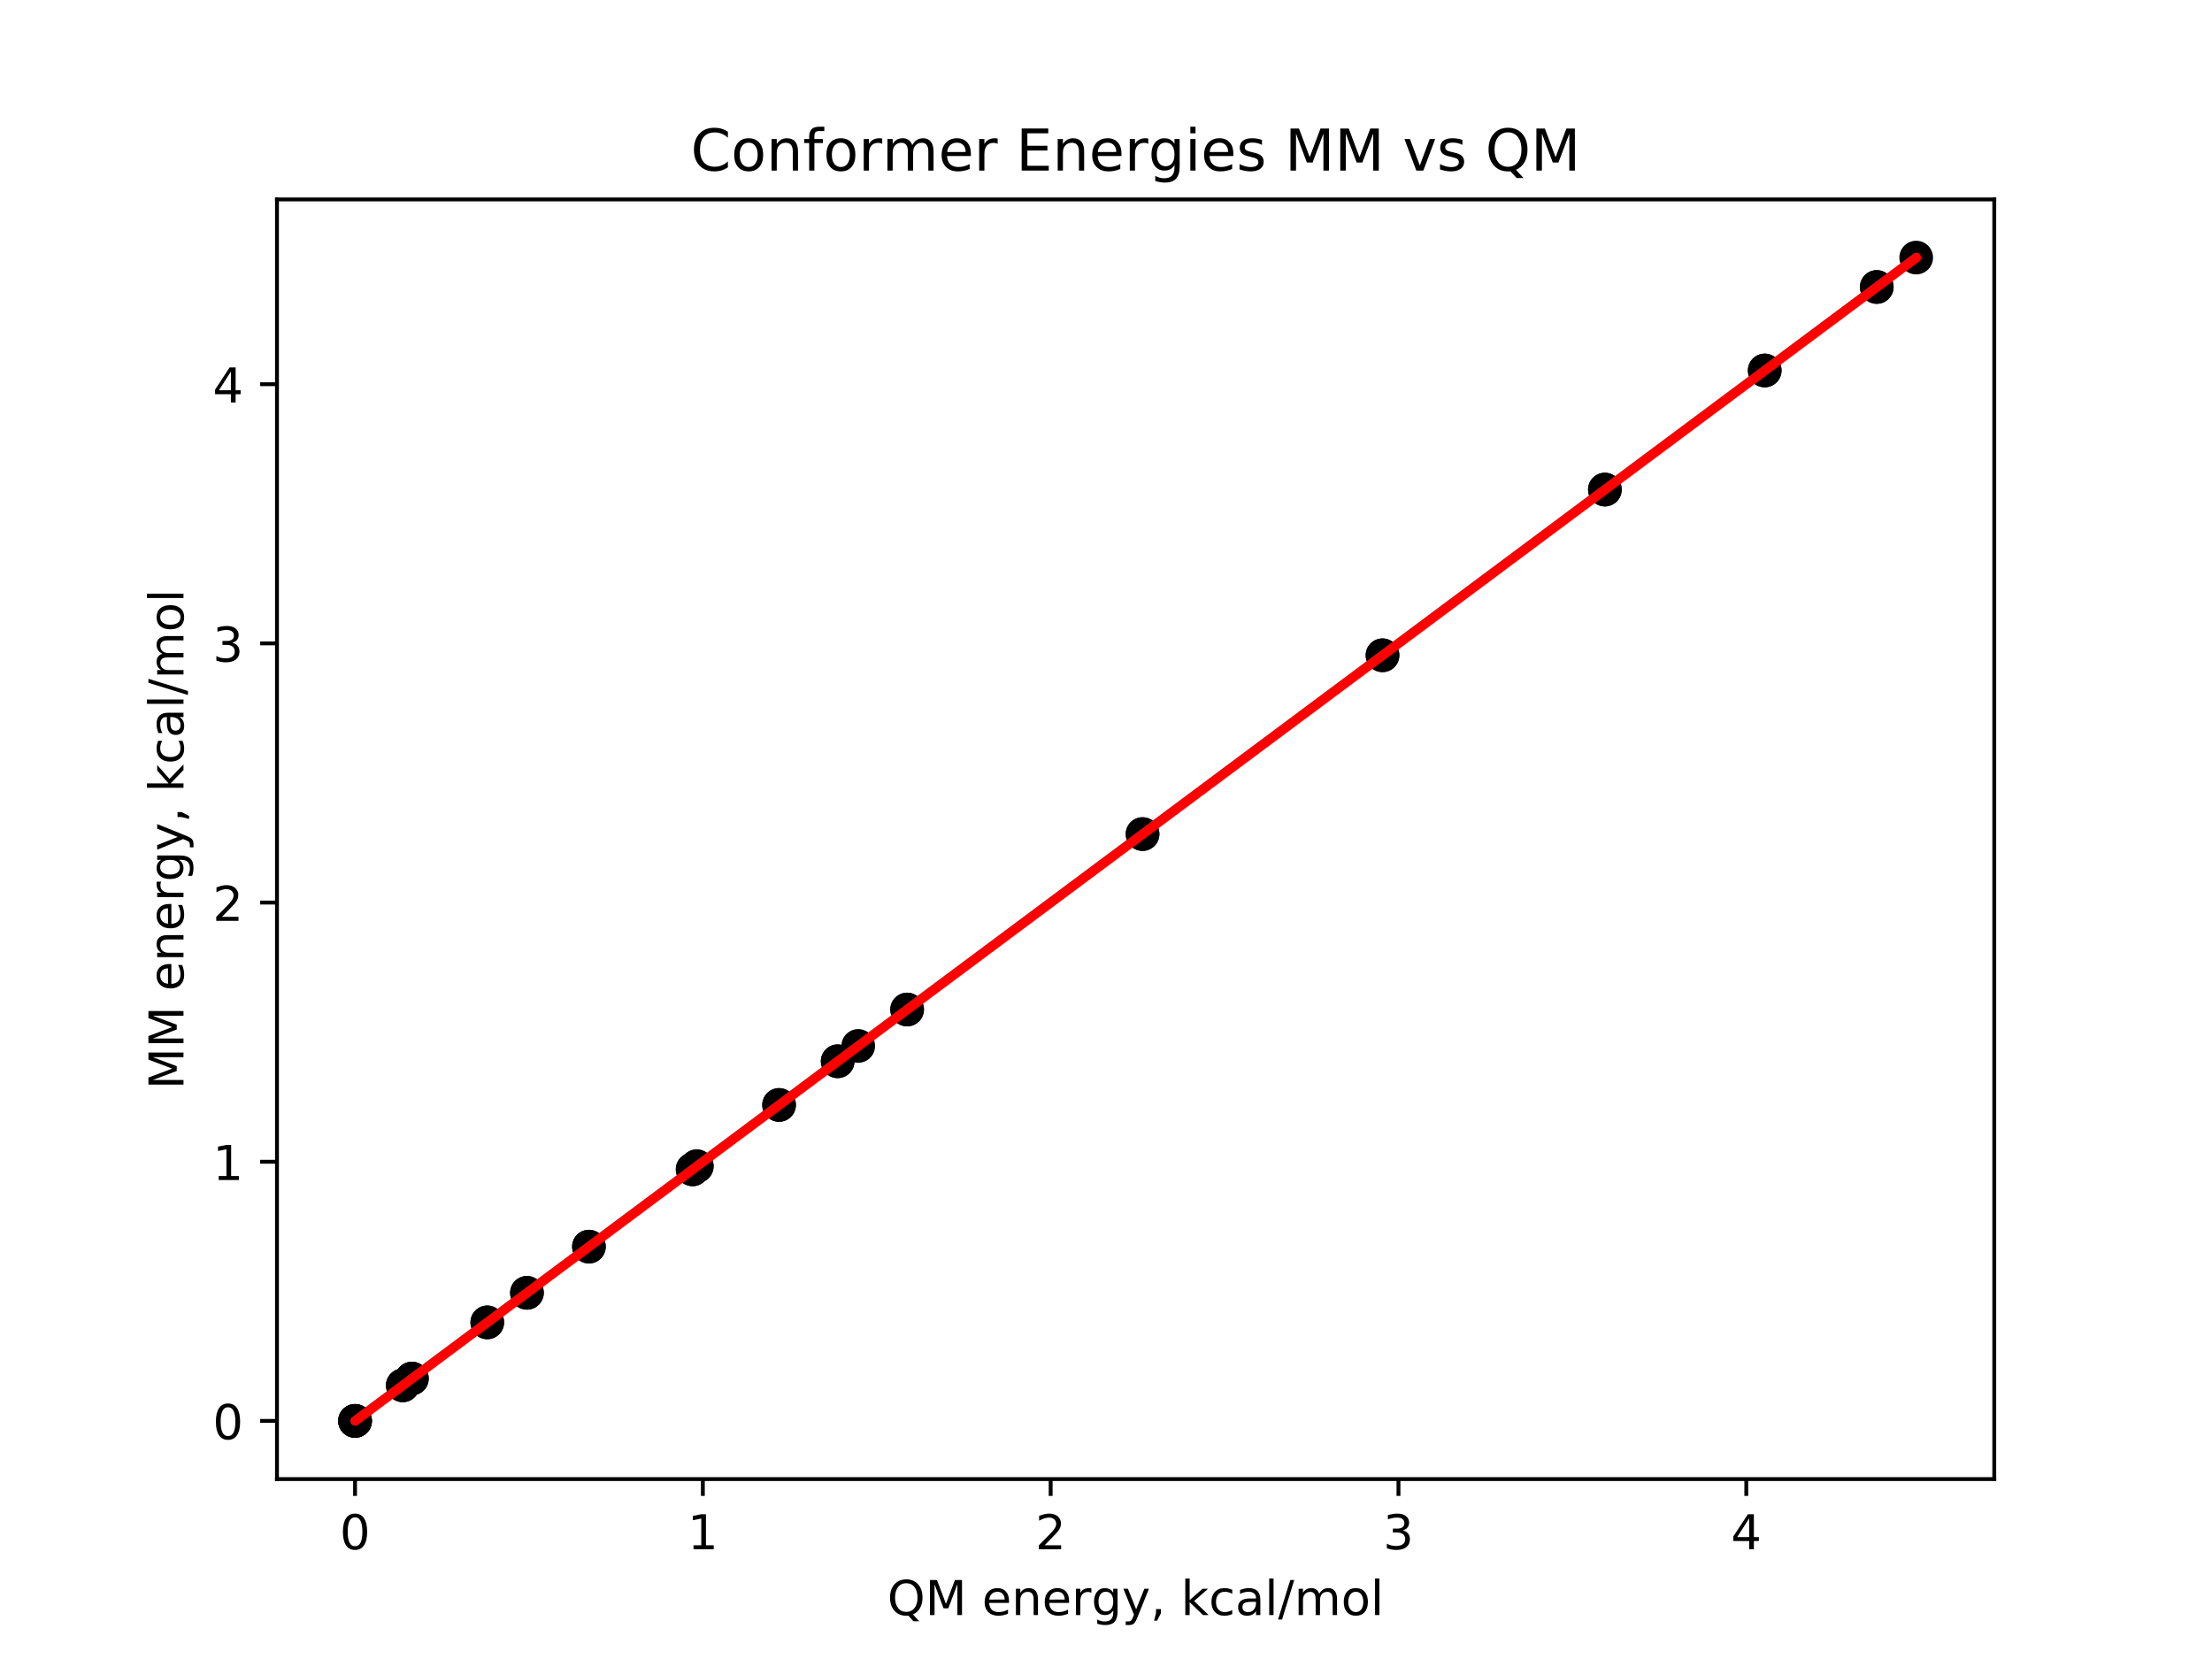
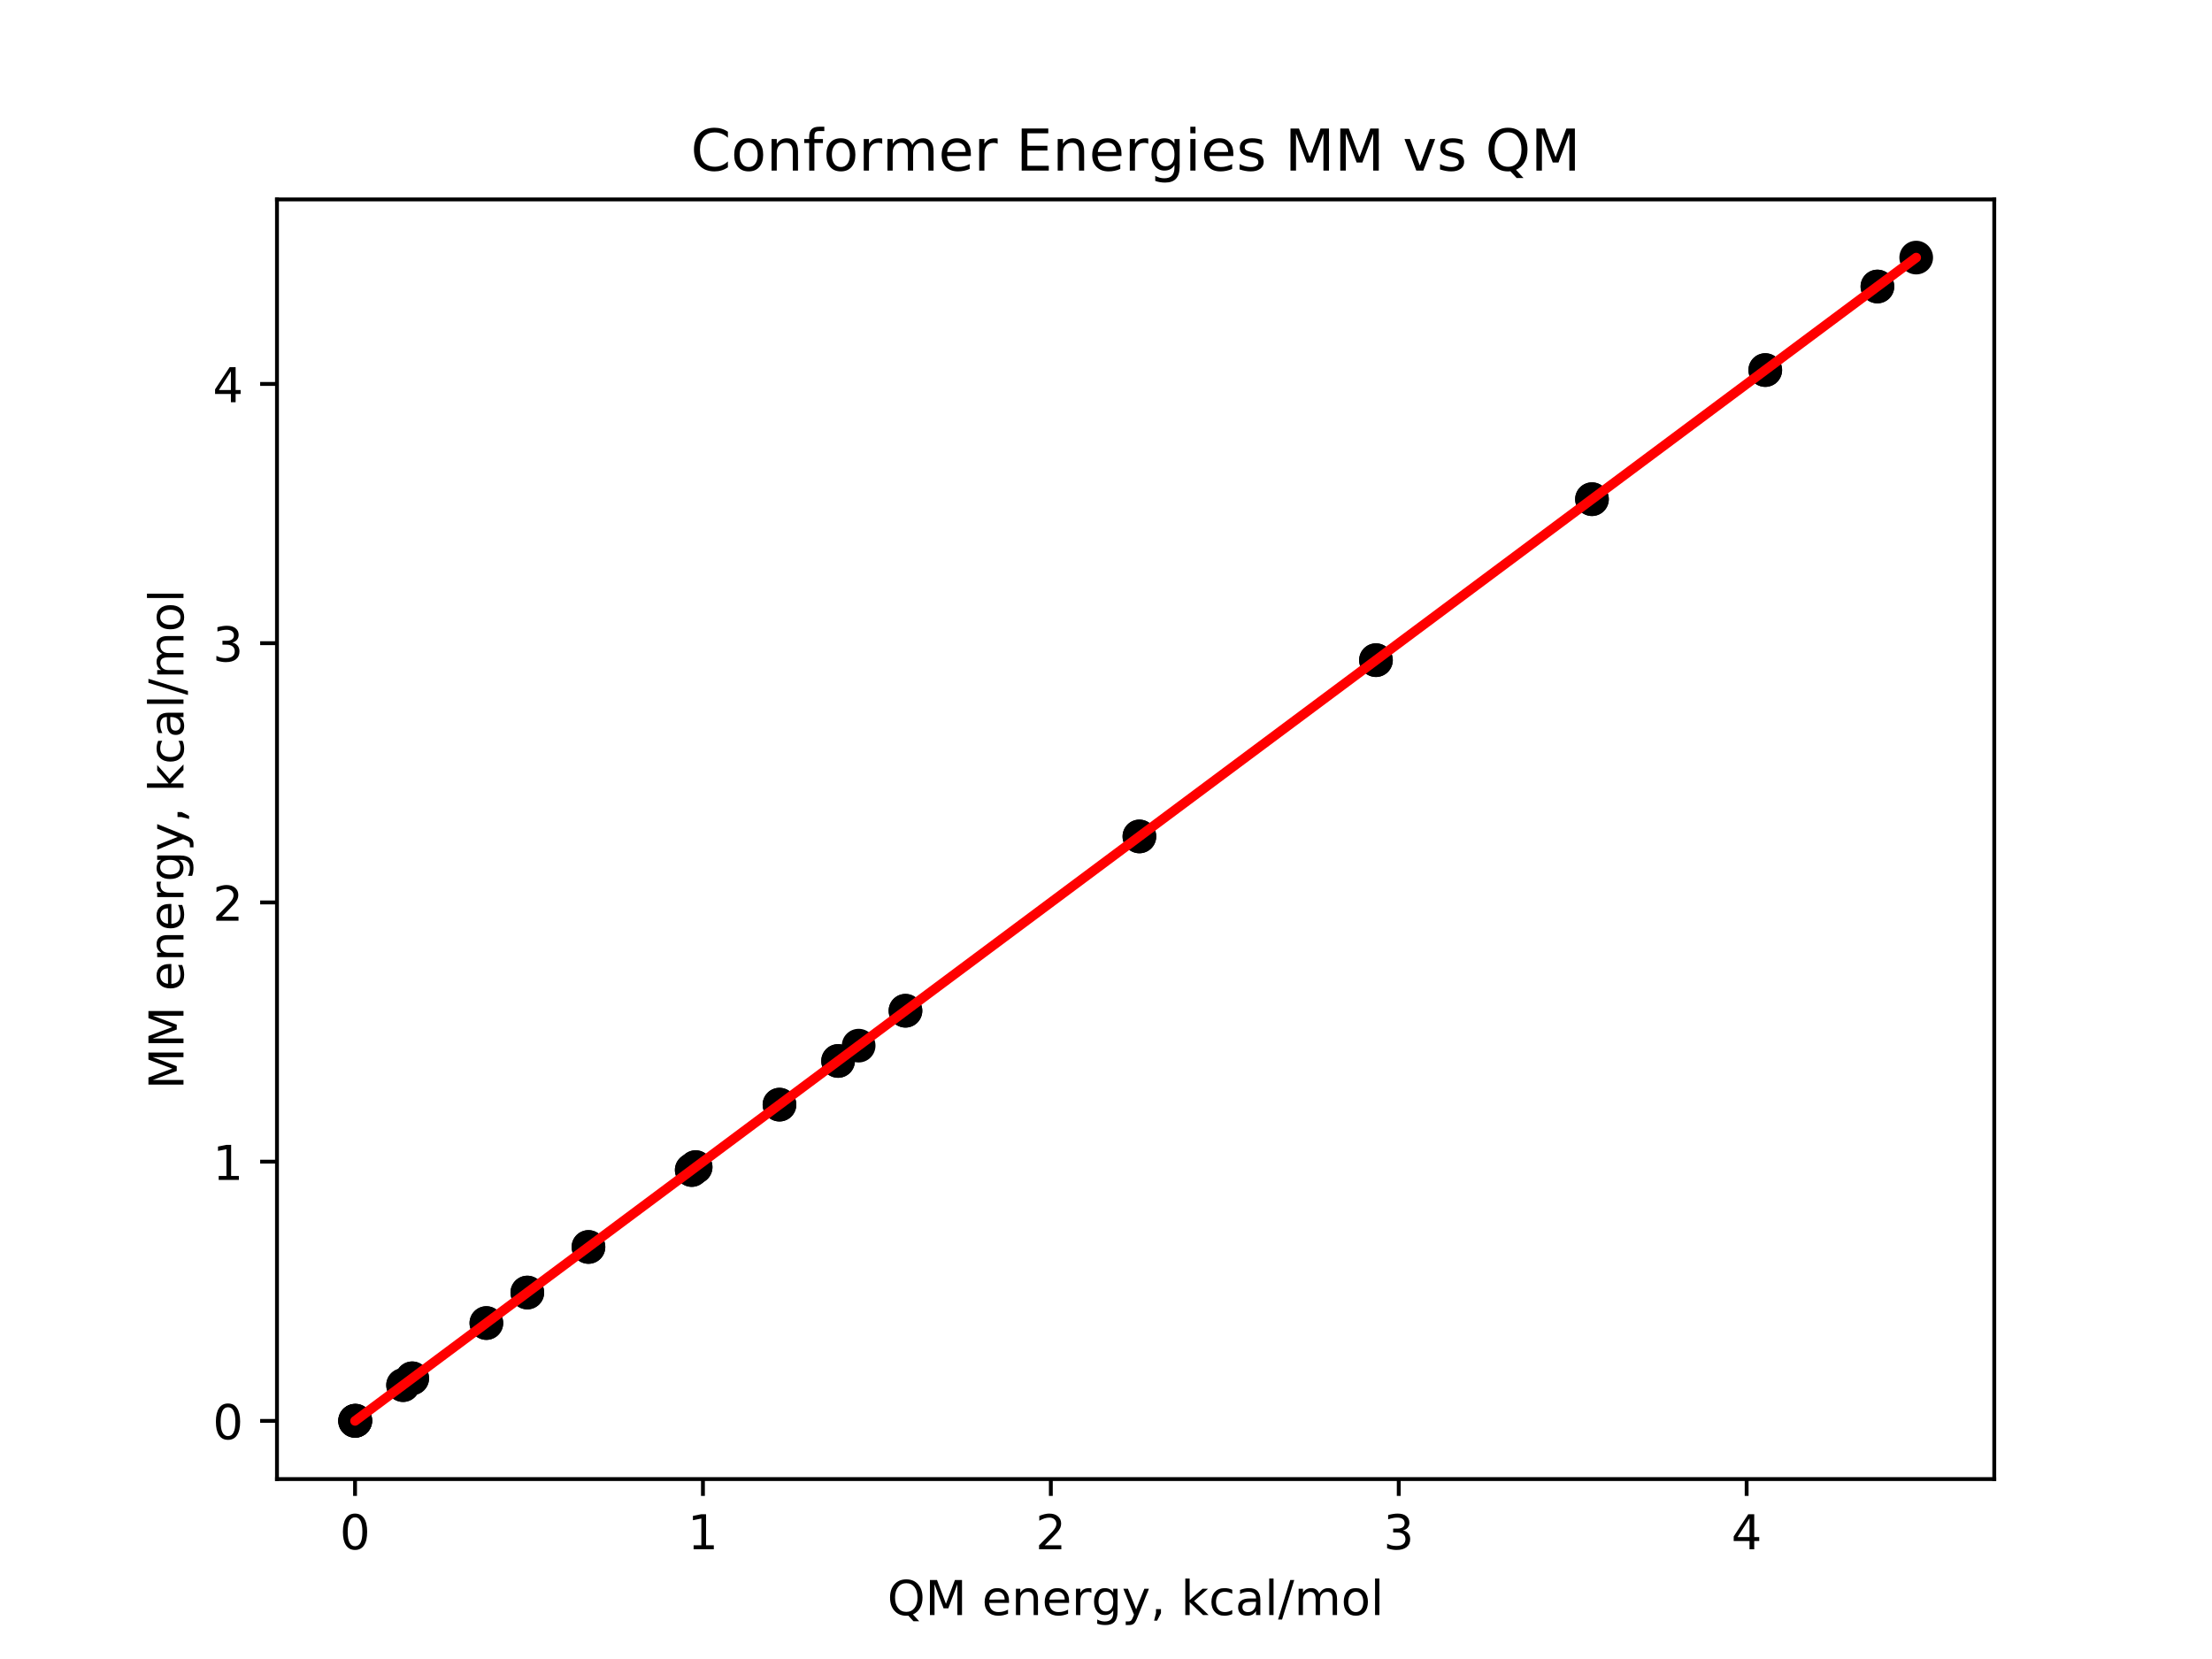
<svg xmlns="http://www.w3.org/2000/svg" xmlns:xlink="http://www.w3.org/1999/xlink" height="345pt" version="1.1" viewBox="0 0 460 345" width="460pt">
  <defs>
    <style type="text/css">
*{stroke-linecap:butt;stroke-linejoin:round;}
  </style>
  </defs>
  <g id="figure_1">
    <g id="patch_1">
      <path d="M 0 345.6  L 460.8 345.6  L 460.8 0  L 0 0  z " style="fill:#ffffff;" />
    </g>
    <g id="axes_1">
      <g id="patch_2">
        <path d="M 57.6 307.584  L 414.72 307.584  L 414.72 41.472  L 57.6 41.472  z " style="fill:#ffffff;" />
      </g>
      <g id="matplotlib.axis_1">
        <g id="xtick_1">
          <g id="line2d_1">
            <defs>
-               <path d="M 0 0  L 0 3.5  " id="mccbe9077fe" style="stroke:#000000;stroke-width:0.8;" />
-             </defs>
-             <g>
-               <use style="stroke:#000000;stroke-width:0.8;" x="73.833" xlink:href="#mccbe9077fe" y="307.584" />
+               <path d="M 0 0  L 0 3.5  " id="md7b5257342" style="stroke:#000000;stroke-width:0.8;" />
+             </defs>
+             <g>
+               <use style="stroke:#000000;stroke-width:0.8;" x="73.833" xlink:href="#md7b5257342" y="307.584" />
            </g>
          </g>
          <g id="text_1">
            <defs>
              <path d="M 31.781 66.406  Q 24.172 66.406 20.328 58.906  Q 16.5 51.422 16.5 36.375  Q 16.5 21.391 20.328 13.891  Q 24.172 6.391 31.781 6.391  Q 39.453 6.391 43.281 13.891  Q 47.125 21.391 47.125 36.375  Q 47.125 51.422 43.281 58.906  Q 39.453 66.406 31.781 66.406  z M 31.781 74.219  Q 44.047 74.219 50.516 64.516  Q 56.984 54.828 56.984 36.375  Q 56.984 17.969 50.516 8.266  Q 44.047 -1.422 31.781 -1.422  Q 19.531 -1.422 13.062 8.266  Q 6.594 17.969 6.594 36.375  Q 6.594 54.828 13.062 64.516  Q 19.531 74.219 31.781 74.219  z " id="DejaVuSans-30" />
            </defs>
            <g transform="translate(70.65148 322.1824)scale(0.1 -0.1)">
              <use xlink:href="#DejaVuSans-30" />
            </g>
          </g>
        </g>
        <g id="xtick_2">
          <g id="line2d_2">
            <g>
-               <use style="stroke:#000000;stroke-width:0.8;" x="146.162" xlink:href="#mccbe9077fe" y="307.584" />
+               <use style="stroke:#000000;stroke-width:0.8;" x="146.181" xlink:href="#md7b5257342" y="307.584" />
            </g>
          </g>
          <g id="text_2">
            <defs>
              <path d="M 12.406 8.297  L 28.516 8.297  L 28.516 63.922  L 10.984 60.406  L 10.984 69.391  L 28.422 72.906  L 38.281 72.906  L 38.281 8.297  L 54.391 8.297  L 54.391 0  L 12.406 0  z " id="DejaVuSans-31" />
            </defs>
-             <g transform="translate(142.981 322.1824)scale(0.1 -0.1)">
+             <g transform="translate(142.9998 322.1824)scale(0.1 -0.1)">
              <use xlink:href="#DejaVuSans-31" />
            </g>
          </g>
        </g>
        <g id="xtick_3">
          <g id="line2d_3">
            <g>
-               <use style="stroke:#000000;stroke-width:0.8;" x="218.492" xlink:href="#mccbe9077fe" y="307.584" />
+               <use style="stroke:#000000;stroke-width:0.8;" x="218.529" xlink:href="#md7b5257342" y="307.584" />
            </g>
          </g>
          <g id="text_3">
            <defs>
              <path d="M 19.188 8.297  L 53.609 8.297  L 53.609 0  L 7.328 0  L 7.328 8.297  Q 12.938 14.109 22.625 23.891  Q 32.328 33.688 34.812 36.531  Q 39.547 41.844 41.422 45.531  Q 43.312 49.219 43.312 52.781  Q 43.312 58.594 39.234 62.25  Q 35.156 65.922 28.609 65.922  Q 23.969 65.922 18.812 64.312  Q 13.672 62.703 7.812 59.422  L 7.812 69.391  Q 13.766 71.781 18.938 73  Q 24.125 74.219 28.422 74.219  Q 39.75 74.219 46.484 68.547  Q 53.219 62.891 53.219 53.422  Q 53.219 48.922 51.531 44.891  Q 49.859 40.875 45.406 35.406  Q 44.188 33.984 37.641 27.219  Q 31.109 20.453 19.188 8.297  z " id="DejaVuSans-32" />
            </defs>
-             <g transform="translate(215.3105 322.1824)scale(0.1 -0.1)">
+             <g transform="translate(215.3481 322.1824)scale(0.1 -0.1)">
              <use xlink:href="#DejaVuSans-32" />
            </g>
          </g>
        </g>
        <g id="xtick_4">
          <g id="line2d_4">
            <g>
-               <use style="stroke:#000000;stroke-width:0.8;" x="290.821" xlink:href="#mccbe9077fe" y="307.584" />
+               <use style="stroke:#000000;stroke-width:0.8;" x="290.878" xlink:href="#md7b5257342" y="307.584" />
            </g>
          </g>
          <g id="text_4">
            <defs>
              <path d="M 40.578 39.312  Q 47.656 37.797 51.625 33  Q 55.609 28.219 55.609 21.188  Q 55.609 10.406 48.188 4.484  Q 40.766 -1.422 27.094 -1.422  Q 22.516 -1.422 17.656 -0.516  Q 12.797 0.391 7.625 2.203  L 7.625 11.719  Q 11.719 9.328 16.594 8.109  Q 21.484 6.891 26.812 6.891  Q 36.078 6.891 40.938 10.547  Q 45.797 14.203 45.797 21.188  Q 45.797 27.641 41.281 31.266  Q 36.766 34.906 28.719 34.906  L 20.219 34.906  L 20.219 43.016  L 29.109 43.016  Q 36.375 43.016 40.234 45.922  Q 44.094 48.828 44.094 54.297  Q 44.094 59.906 40.109 62.906  Q 36.141 65.922 28.719 65.922  Q 24.656 65.922 20.016 65.031  Q 15.375 64.156 9.812 62.312  L 9.812 71.094  Q 15.438 72.656 20.344 73.438  Q 25.25 74.219 29.594 74.219  Q 40.828 74.219 47.359 69.109  Q 53.906 64.016 53.906 55.328  Q 53.906 49.266 50.438 45.094  Q 46.969 40.922 40.578 39.312  z " id="DejaVuSans-33" />
            </defs>
-             <g transform="translate(287.64 322.1824)scale(0.1 -0.1)">
+             <g transform="translate(287.6964 322.1824)scale(0.1 -0.1)">
              <use xlink:href="#DejaVuSans-33" />
            </g>
          </g>
        </g>
        <g id="xtick_5">
          <g id="line2d_5">
            <g>
-               <use style="stroke:#000000;stroke-width:0.8;" x="363.151" xlink:href="#mccbe9077fe" y="307.584" />
+               <use style="stroke:#000000;stroke-width:0.8;" x="363.226" xlink:href="#md7b5257342" y="307.584" />
            </g>
          </g>
          <g id="text_5">
            <defs>
              <path d="M 37.797 64.312  L 12.891 25.391  L 37.797 25.391  z M 35.203 72.906  L 47.609 72.906  L 47.609 25.391  L 58.016 25.391  L 58.016 17.188  L 47.609 17.188  L 47.609 0  L 37.797 0  L 37.797 17.188  L 4.891 17.188  L 4.891 26.703  z " id="DejaVuSans-34" />
            </defs>
-             <g transform="translate(359.9695 322.1824)scale(0.1 -0.1)">
+             <g transform="translate(360.0446 322.1824)scale(0.1 -0.1)">
              <use xlink:href="#DejaVuSans-34" />
            </g>
          </g>
        </g>
        <g id="text_6">
          <defs>
            <path d="M 39.406 66.219  Q 28.656 66.219 22.328 58.203  Q 16.016 50.203 16.016 36.375  Q 16.016 22.609 22.328 14.594  Q 28.656 6.594 39.406 6.594  Q 50.141 6.594 56.422 14.594  Q 62.703 22.609 62.703 36.375  Q 62.703 50.203 56.422 58.203  Q 50.141 66.219 39.406 66.219  z M 53.219 1.312  L 66.219 -12.891  L 54.297 -12.891  L 43.5 -1.219  Q 41.891 -1.312 41.031 -1.359  Q 40.188 -1.422 39.406 -1.422  Q 24.031 -1.422 14.812 8.859  Q 5.609 19.141 5.609 36.375  Q 5.609 53.656 14.812 63.938  Q 24.031 74.219 39.406 74.219  Q 54.734 74.219 63.906 63.938  Q 73.094 53.656 73.094 36.375  Q 73.094 23.688 67.984 14.641  Q 62.891 5.609 53.219 1.312  z " id="DejaVuSans-51" />
            <path d="M 9.812 72.906  L 24.516 72.906  L 43.109 23.297  L 61.812 72.906  L 76.516 72.906  L 76.516 0  L 66.891 0  L 66.891 64.016  L 48.094 14.016  L 38.188 14.016  L 19.391 64.016  L 19.391 0  L 9.812 0  z " id="DejaVuSans-4d" />
            <path id="DejaVuSans-20" />
            <path d="M 56.203 29.594  L 56.203 25.203  L 14.891 25.203  Q 15.484 15.922 20.484 11.062  Q 25.484 6.203 34.422 6.203  Q 39.594 6.203 44.453 7.469  Q 49.312 8.734 54.109 11.281  L 54.109 2.781  Q 49.266 0.734 44.188 -0.344  Q 39.109 -1.422 33.891 -1.422  Q 20.797 -1.422 13.156 6.188  Q 5.516 13.812 5.516 26.812  Q 5.516 40.234 12.766 48.109  Q 20.016 56 32.328 56  Q 43.359 56 49.781 48.891  Q 56.203 41.797 56.203 29.594  z M 47.219 32.234  Q 47.125 39.594 43.094 43.984  Q 39.062 48.391 32.422 48.391  Q 24.906 48.391 20.391 44.141  Q 15.875 39.891 15.188 32.172  z " id="DejaVuSans-65" />
            <path d="M 54.891 33.016  L 54.891 0  L 45.906 0  L 45.906 32.719  Q 45.906 40.484 42.875 44.328  Q 39.844 48.188 33.797 48.188  Q 26.516 48.188 22.312 43.547  Q 18.109 38.922 18.109 30.906  L 18.109 0  L 9.078 0  L 9.078 54.688  L 18.109 54.688  L 18.109 46.188  Q 21.344 51.125 25.703 53.562  Q 30.078 56 35.797 56  Q 45.219 56 50.047 50.172  Q 54.891 44.344 54.891 33.016  z " id="DejaVuSans-6e" />
            <path d="M 41.109 46.297  Q 39.594 47.172 37.812 47.578  Q 36.031 48 33.891 48  Q 26.266 48 22.188 43.047  Q 18.109 38.094 18.109 28.812  L 18.109 0  L 9.078 0  L 9.078 54.688  L 18.109 54.688  L 18.109 46.188  Q 20.953 51.172 25.484 53.578  Q 30.031 56 36.531 56  Q 37.453 56 38.578 55.875  Q 39.703 55.766 41.062 55.516  z " id="DejaVuSans-72" />
            <path d="M 45.406 27.984  Q 45.406 37.75 41.375 43.109  Q 37.359 48.484 30.078 48.484  Q 22.859 48.484 18.828 43.109  Q 14.797 37.75 14.797 27.984  Q 14.797 18.266 18.828 12.891  Q 22.859 7.516 30.078 7.516  Q 37.359 7.516 41.375 12.891  Q 45.406 18.266 45.406 27.984  z M 54.391 6.781  Q 54.391 -7.172 48.188 -13.984  Q 42 -20.797 29.203 -20.797  Q 24.469 -20.797 20.266 -20.094  Q 16.062 -19.391 12.109 -17.922  L 12.109 -9.188  Q 16.062 -11.328 19.922 -12.344  Q 23.781 -13.375 27.781 -13.375  Q 36.625 -13.375 41.016 -8.766  Q 45.406 -4.156 45.406 5.172  L 45.406 9.625  Q 42.625 4.781 38.281 2.391  Q 33.938 0 27.875 0  Q 17.828 0 11.672 7.656  Q 5.516 15.328 5.516 27.984  Q 5.516 40.672 11.672 48.328  Q 17.828 56 27.875 56  Q 33.938 56 38.281 53.609  Q 42.625 51.219 45.406 46.391  L 45.406 54.688  L 54.391 54.688  z " id="DejaVuSans-67" />
            <path d="M 32.172 -5.078  Q 28.375 -14.844 24.75 -17.812  Q 21.141 -20.797 15.094 -20.797  L 7.906 -20.797  L 7.906 -13.281  L 13.188 -13.281  Q 16.891 -13.281 18.938 -11.516  Q 21 -9.766 23.484 -3.219  L 25.094 0.875  L 2.984 54.688  L 12.5 54.688  L 29.594 11.922  L 46.688 54.688  L 56.203 54.688  z " id="DejaVuSans-79" />
            <path d="M 11.719 12.406  L 22.016 12.406  L 22.016 4  L 14.016 -11.625  L 7.719 -11.625  L 11.719 4  z " id="DejaVuSans-2c" />
            <path d="M 9.078 75.984  L 18.109 75.984  L 18.109 31.109  L 44.922 54.688  L 56.391 54.688  L 27.391 29.109  L 57.625 0  L 45.906 0  L 18.109 26.703  L 18.109 0  L 9.078 0  z " id="DejaVuSans-6b" />
            <path d="M 48.781 52.594  L 48.781 44.188  Q 44.969 46.297 41.141 47.344  Q 37.312 48.391 33.406 48.391  Q 24.656 48.391 19.812 42.844  Q 14.984 37.312 14.984 27.297  Q 14.984 17.281 19.812 11.734  Q 24.656 6.203 33.406 6.203  Q 37.312 6.203 41.141 7.25  Q 44.969 8.297 48.781 10.406  L 48.781 2.094  Q 45.016 0.344 40.984 -0.531  Q 36.969 -1.422 32.422 -1.422  Q 20.062 -1.422 12.781 6.344  Q 5.516 14.109 5.516 27.297  Q 5.516 40.672 12.859 48.328  Q 20.219 56 33.016 56  Q 37.156 56 41.109 55.141  Q 45.062 54.297 48.781 52.594  z " id="DejaVuSans-63" />
            <path d="M 34.281 27.484  Q 23.391 27.484 19.188 25  Q 14.984 22.516 14.984 16.5  Q 14.984 11.719 18.141 8.906  Q 21.297 6.109 26.703 6.109  Q 34.188 6.109 38.703 11.406  Q 43.219 16.703 43.219 25.484  L 43.219 27.484  z M 52.203 31.203  L 52.203 0  L 43.219 0  L 43.219 8.297  Q 40.141 3.328 35.547 0.953  Q 30.953 -1.422 24.312 -1.422  Q 15.922 -1.422 10.953 3.297  Q 6 8.016 6 15.922  Q 6 25.141 12.172 29.828  Q 18.359 34.516 30.609 34.516  L 43.219 34.516  L 43.219 35.406  Q 43.219 41.609 39.141 45  Q 35.062 48.391 27.688 48.391  Q 23 48.391 18.547 47.266  Q 14.109 46.141 10.016 43.891  L 10.016 52.203  Q 14.938 54.109 19.578 55.047  Q 24.219 56 28.609 56  Q 40.484 56 46.344 49.844  Q 52.203 43.703 52.203 31.203  z " id="DejaVuSans-61" />
            <path d="M 9.422 75.984  L 18.406 75.984  L 18.406 0  L 9.422 0  z " id="DejaVuSans-6c" />
            <path d="M 25.391 72.906  L 33.688 72.906  L 8.297 -9.281  L 0 -9.281  z " id="DejaVuSans-2f" />
            <path d="M 52 44.188  Q 55.375 50.25 60.062 53.125  Q 64.75 56 71.094 56  Q 79.641 56 84.281 50.016  Q 88.922 44.047 88.922 33.016  L 88.922 0  L 79.891 0  L 79.891 32.719  Q 79.891 40.578 77.094 44.375  Q 74.312 48.188 68.609 48.188  Q 61.625 48.188 57.562 43.547  Q 53.516 38.922 53.516 30.906  L 53.516 0  L 44.484 0  L 44.484 32.719  Q 44.484 40.625 41.703 44.406  Q 38.922 48.188 33.109 48.188  Q 26.219 48.188 22.156 43.531  Q 18.109 38.875 18.109 30.906  L 18.109 0  L 9.078 0  L 9.078 54.688  L 18.109 54.688  L 18.109 46.188  Q 21.188 51.219 25.484 53.609  Q 29.781 56 35.688 56  Q 41.656 56 45.828 52.969  Q 50 49.953 52 44.188  z " id="DejaVuSans-6d" />
            <path d="M 30.609 48.391  Q 23.391 48.391 19.188 42.75  Q 14.984 37.109 14.984 27.297  Q 14.984 17.484 19.156 11.844  Q 23.344 6.203 30.609 6.203  Q 37.797 6.203 41.984 11.859  Q 46.188 17.531 46.188 27.297  Q 46.188 37.016 41.984 42.703  Q 37.797 48.391 30.609 48.391  z M 30.609 56  Q 42.328 56 49.016 48.375  Q 55.719 40.766 55.719 27.297  Q 55.719 13.875 49.016 6.219  Q 42.328 -1.422 30.609 -1.422  Q 18.844 -1.422 12.172 6.219  Q 5.516 13.875 5.516 27.297  Q 5.516 40.766 12.172 48.375  Q 18.844 56 30.609 56  z " id="DejaVuSans-6f" />
          </defs>
          <g transform="translate(184.5319 335.8606)scale(0.1 -0.1)">
            <use xlink:href="#DejaVuSans-51" />
            <use x="78.711" xlink:href="#DejaVuSans-4d" />
            <use x="164.99" xlink:href="#DejaVuSans-20" />
            <use x="196.777" xlink:href="#DejaVuSans-65" />
            <use x="258.301" xlink:href="#DejaVuSans-6e" />
            <use x="321.68" xlink:href="#DejaVuSans-65" />
            <use x="383.203" xlink:href="#DejaVuSans-72" />
            <use x="424.301" xlink:href="#DejaVuSans-67" />
            <use x="487.777" xlink:href="#DejaVuSans-79" />
            <use x="546.957" xlink:href="#DejaVuSans-2c" />
            <use x="578.744" xlink:href="#DejaVuSans-20" />
            <use x="610.531" xlink:href="#DejaVuSans-6b" />
            <use x="668.441" xlink:href="#DejaVuSans-63" />
            <use x="723.422" xlink:href="#DejaVuSans-61" />
            <use x="784.701" xlink:href="#DejaVuSans-6c" />
            <use x="812.484" xlink:href="#DejaVuSans-2f" />
            <use x="846.176" xlink:href="#DejaVuSans-6d" />
            <use x="943.588" xlink:href="#DejaVuSans-6f" />
            <use x="1004.77" xlink:href="#DejaVuSans-6c" />
          </g>
        </g>
      </g>
      <g id="matplotlib.axis_2">
        <g id="ytick_1">
          <g id="line2d_6">
            <defs>
-               <path d="M 0 0  L -3.5 0  " id="mb51d1ce8e1" style="stroke:#000000;stroke-width:0.8;" />
-             </defs>
-             <g>
-               <use style="stroke:#000000;stroke-width:0.8;" x="57.6" xlink:href="#mb51d1ce8e1" y="295.488" />
+               <path d="M 0 0  L -3.5 0  " id="m2f3f267cbd" style="stroke:#000000;stroke-width:0.8;" />
+             </defs>
+             <g>
+               <use style="stroke:#000000;stroke-width:0.8;" x="57.6" xlink:href="#m2f3f267cbd" y="295.488" />
            </g>
          </g>
          <g id="text_7">
            <g transform="translate(44.2375 299.2872)scale(0.1 -0.1)">
              <use xlink:href="#DejaVuSans-30" />
            </g>
          </g>
        </g>
        <g id="ytick_2">
          <g id="line2d_7">
            <g>
-               <use style="stroke:#000000;stroke-width:0.8;" x="57.6" xlink:href="#mb51d1ce8e1" y="241.591" />
+               <use style="stroke:#000000;stroke-width:0.8;" x="57.6" xlink:href="#m2f3f267cbd" y="241.577" />
            </g>
          </g>
          <g id="text_8">
-             <g transform="translate(44.2375 245.3902)scale(0.1 -0.1)">
+             <g transform="translate(44.2375 245.3762)scale(0.1 -0.1)">
              <use xlink:href="#DejaVuSans-31" />
            </g>
          </g>
        </g>
        <g id="ytick_3">
          <g id="line2d_8">
            <g>
-               <use style="stroke:#000000;stroke-width:0.8;" x="57.6" xlink:href="#mb51d1ce8e1" y="187.694" />
+               <use style="stroke:#000000;stroke-width:0.8;" x="57.6" xlink:href="#m2f3f267cbd" y="187.666" />
            </g>
          </g>
          <g id="text_9">
-             <g transform="translate(44.2375 191.4932)scale(0.1 -0.1)">
+             <g transform="translate(44.2375 191.4652)scale(0.1 -0.1)">
              <use xlink:href="#DejaVuSans-32" />
            </g>
          </g>
        </g>
        <g id="ytick_4">
          <g id="line2d_9">
            <g>
-               <use style="stroke:#000000;stroke-width:0.8;" x="57.6" xlink:href="#mb51d1ce8e1" y="133.797" />
+               <use style="stroke:#000000;stroke-width:0.8;" x="57.6" xlink:href="#m2f3f267cbd" y="133.755" />
            </g>
          </g>
          <g id="text_10">
-             <g transform="translate(44.2375 137.5962)scale(0.1 -0.1)">
+             <g transform="translate(44.2375 137.5541)scale(0.1 -0.1)">
              <use xlink:href="#DejaVuSans-33" />
            </g>
          </g>
        </g>
        <g id="ytick_5">
          <g id="line2d_10">
            <g>
-               <use style="stroke:#000000;stroke-width:0.8;" x="57.6" xlink:href="#mb51d1ce8e1" y="79.9" />
+               <use style="stroke:#000000;stroke-width:0.8;" x="57.6" xlink:href="#m2f3f267cbd" y="79.844" />
            </g>
          </g>
          <g id="text_11">
-             <g transform="translate(44.2375 83.69914)scale(0.1 -0.1)">
+             <g transform="translate(44.2375 83.64309)scale(0.1 -0.1)">
              <use xlink:href="#DejaVuSans-34" />
            </g>
          </g>
        </g>
        <g id="text_12">
          <g transform="translate(38.15781 226.5342)rotate(-90)scale(0.1 -0.1)">
            <use xlink:href="#DejaVuSans-4d" />
            <use x="86.279" xlink:href="#DejaVuSans-4d" />
            <use x="172.559" xlink:href="#DejaVuSans-20" />
            <use x="204.346" xlink:href="#DejaVuSans-65" />
            <use x="265.869" xlink:href="#DejaVuSans-6e" />
            <use x="329.248" xlink:href="#DejaVuSans-65" />
            <use x="390.771" xlink:href="#DejaVuSans-72" />
            <use x="431.869" xlink:href="#DejaVuSans-67" />
            <use x="495.346" xlink:href="#DejaVuSans-79" />
            <use x="554.525" xlink:href="#DejaVuSans-2c" />
            <use x="586.312" xlink:href="#DejaVuSans-20" />
            <use x="618.1" xlink:href="#DejaVuSans-6b" />
            <use x="676.01" xlink:href="#DejaVuSans-63" />
            <use x="730.99" xlink:href="#DejaVuSans-61" />
            <use x="792.27" xlink:href="#DejaVuSans-6c" />
            <use x="820.053" xlink:href="#DejaVuSans-2f" />
            <use x="853.744" xlink:href="#DejaVuSans-6d" />
            <use x="951.156" xlink:href="#DejaVuSans-6f" />
            <use x="1012.338" xlink:href="#DejaVuSans-6c" />
          </g>
        </g>
      </g>
      <g id="line2d_11">
        <defs>
-           <path d="M 0 3  C 0.796 3 1.559 2.684 2.121 2.121  C 2.684 1.559 3 0.796 3 0  C 3 -0.796 2.684 -1.559 2.121 -2.121  C 1.559 -2.684 0.796 -3 0 -3  C -0.796 -3 -1.559 -2.684 -2.121 -2.121  C -2.684 -1.559 -3 -0.796 -3 0  C -3 0.796 -2.684 1.559 -2.121 2.121  C -1.559 2.684 -0.796 3 0 3  z " id="m8f3e7cdf9d" style="stroke:#000000;" />
+           <path d="M 0 3  C 0.796 3 1.559 2.684 2.121 2.121  C 2.684 1.559 3 0.796 3 0  C 3 -0.796 2.684 -1.559 2.121 -2.121  C 1.559 -2.684 0.796 -3 0 -3  C -0.796 -3 -1.559 -2.684 -2.121 -2.121  C -2.684 -1.559 -3 -0.796 -3 0  C -3 0.796 -2.684 1.559 -2.121 2.121  C -1.559 2.684 -0.796 3 0 3  z " id="m033f01f3a1" style="stroke:#000000;" />
        </defs>
-         <g clip-path="url(#p62c851f0e8)">
-           <use style="stroke:#000000;" x="178.476" xlink:href="#m8f3e7cdf9d" y="217.512" />
-           <use style="stroke:#000000;" x="174.199" xlink:href="#m8f3e7cdf9d" y="220.699" />
-           <use style="stroke:#000000;" x="162.011" xlink:href="#m8f3e7cdf9d" y="229.781" />
-           <use style="stroke:#000000;" x="144.035" xlink:href="#m8f3e7cdf9d" y="243.176" />
-           <use style="stroke:#000000;" x="122.471" xlink:href="#m8f3e7cdf9d" y="259.245" />
-           <use style="stroke:#000000;" x="101.332" xlink:href="#m8f3e7cdf9d" y="274.997" />
-           <use style="stroke:#000000;" x="83.758" xlink:href="#m8f3e7cdf9d" y="288.092" />
-           <use style="stroke:#000000;" x="73.833" xlink:href="#m8f3e7cdf9d" y="295.488" />
-           <use style="stroke:#000000;" x="73.837" xlink:href="#m8f3e7cdf9d" y="295.484" />
-           <use style="stroke:#000000;" x="85.659" xlink:href="#m8f3e7cdf9d" y="286.675" />
-           <use style="stroke:#000000;" x="109.583" xlink:href="#m8f3e7cdf9d" y="268.848" />
-           <use style="stroke:#000000;" x="144.899" xlink:href="#m8f3e7cdf9d" y="242.532" />
-           <use style="stroke:#000000;" x="188.644" xlink:href="#m8f3e7cdf9d" y="209.935" />
-           <use style="stroke:#000000;" x="237.603" xlink:href="#m8f3e7cdf9d" y="173.452" />
-           <use style="stroke:#000000;" x="287.502" xlink:href="#m8f3e7cdf9d" y="136.27" />
-           <use style="stroke:#000000;" x="333.747" xlink:href="#m8f3e7cdf9d" y="101.81" />
-           <use style="stroke:#000000;" x="366.984" xlink:href="#m8f3e7cdf9d" y="77.043" />
-           <use style="stroke:#000000;" x="390.285" xlink:href="#m8f3e7cdf9d" y="59.68" />
-           <use style="stroke:#000000;" x="398.487" xlink:href="#m8f3e7cdf9d" y="53.568" />
-           <use style="stroke:#000000;" x="390.285" xlink:href="#m8f3e7cdf9d" y="59.68" />
-           <use style="stroke:#000000;" x="366.984" xlink:href="#m8f3e7cdf9d" y="77.043" />
-           <use style="stroke:#000000;" x="333.747" xlink:href="#m8f3e7cdf9d" y="101.81" />
-           <use style="stroke:#000000;" x="287.502" xlink:href="#m8f3e7cdf9d" y="136.27" />
-           <use style="stroke:#000000;" x="237.603" xlink:href="#m8f3e7cdf9d" y="173.452" />
-           <use style="stroke:#000000;" x="188.644" xlink:href="#m8f3e7cdf9d" y="209.935" />
-           <use style="stroke:#000000;" x="144.899" xlink:href="#m8f3e7cdf9d" y="242.532" />
-           <use style="stroke:#000000;" x="109.583" xlink:href="#m8f3e7cdf9d" y="268.848" />
-           <use style="stroke:#000000;" x="85.659" xlink:href="#m8f3e7cdf9d" y="286.675" />
-           <use style="stroke:#000000;" x="73.837" xlink:href="#m8f3e7cdf9d" y="295.484" />
-           <use style="stroke:#000000;" x="73.833" xlink:href="#m8f3e7cdf9d" y="295.488" />
-           <use style="stroke:#000000;" x="83.758" xlink:href="#m8f3e7cdf9d" y="288.092" />
-           <use style="stroke:#000000;" x="101.332" xlink:href="#m8f3e7cdf9d" y="274.997" />
-           <use style="stroke:#000000;" x="122.471" xlink:href="#m8f3e7cdf9d" y="259.245" />
-           <use style="stroke:#000000;" x="144.035" xlink:href="#m8f3e7cdf9d" y="243.176" />
-           <use style="stroke:#000000;" x="162.011" xlink:href="#m8f3e7cdf9d" y="229.781" />
-           <use style="stroke:#000000;" x="174.199" xlink:href="#m8f3e7cdf9d" y="220.699" />
+         <g clip-path="url(#p27880efa81)">
+           <use style="stroke:#000000;" x="178.562" xlink:href="#m033f01f3a1" y="217.448" />
+           <use style="stroke:#000000;" x="174.285" xlink:href="#m033f01f3a1" y="220.635" />
+           <use style="stroke:#000000;" x="162.097" xlink:href="#m033f01f3a1" y="229.718" />
+           <use style="stroke:#000000;" x="143.85" xlink:href="#m033f01f3a1" y="243.314" />
+           <use style="stroke:#000000;" x="122.376" xlink:href="#m033f01f3a1" y="259.316" />
+           <use style="stroke:#000000;" x="101.143" xlink:href="#m033f01f3a1" y="275.137" />
+           <use style="stroke:#000000;" x="83.822" xlink:href="#m033f01f3a1" y="288.044" />
+           <use style="stroke:#000000;" x="73.833" xlink:href="#m033f01f3a1" y="295.488" />
+           <use style="stroke:#000000;" x="73.907" xlink:href="#m033f01f3a1" y="295.433" />
+           <use style="stroke:#000000;" x="85.724" xlink:href="#m033f01f3a1" y="286.627" />
+           <use style="stroke:#000000;" x="109.66" xlink:href="#m033f01f3a1" y="268.791" />
+           <use style="stroke:#000000;" x="144.661" xlink:href="#m033f01f3a1" y="242.709" />
+           <use style="stroke:#000000;" x="188.298" xlink:href="#m033f01f3a1" y="210.193" />
+           <use style="stroke:#000000;" x="236.944" xlink:href="#m033f01f3a1" y="173.943" />
+           <use style="stroke:#000000;" x="286.14" xlink:href="#m033f01f3a1" y="137.285" />
+           <use style="stroke:#000000;" x="331.063" xlink:href="#m033f01f3a1" y="103.81" />
+           <use style="stroke:#000000;" x="367.1" xlink:href="#m033f01f3a1" y="76.957" />
+           <use style="stroke:#000000;" x="390.419" xlink:href="#m033f01f3a1" y="59.58" />
+           <use style="stroke:#000000;" x="398.487" xlink:href="#m033f01f3a1" y="53.568" />
+           <use style="stroke:#000000;" x="390.419" xlink:href="#m033f01f3a1" y="59.58" />
+           <use style="stroke:#000000;" x="367.1" xlink:href="#m033f01f3a1" y="76.957" />
+           <use style="stroke:#000000;" x="331.063" xlink:href="#m033f01f3a1" y="103.81" />
+           <use style="stroke:#000000;" x="286.14" xlink:href="#m033f01f3a1" y="137.285" />
+           <use style="stroke:#000000;" x="236.944" xlink:href="#m033f01f3a1" y="173.943" />
+           <use style="stroke:#000000;" x="188.298" xlink:href="#m033f01f3a1" y="210.193" />
+           <use style="stroke:#000000;" x="144.661" xlink:href="#m033f01f3a1" y="242.709" />
+           <use style="stroke:#000000;" x="109.66" xlink:href="#m033f01f3a1" y="268.791" />
+           <use style="stroke:#000000;" x="85.724" xlink:href="#m033f01f3a1" y="286.627" />
+           <use style="stroke:#000000;" x="73.907" xlink:href="#m033f01f3a1" y="295.433" />
+           <use style="stroke:#000000;" x="73.833" xlink:href="#m033f01f3a1" y="295.488" />
+           <use style="stroke:#000000;" x="83.822" xlink:href="#m033f01f3a1" y="288.044" />
+           <use style="stroke:#000000;" x="101.143" xlink:href="#m033f01f3a1" y="275.137" />
+           <use style="stroke:#000000;" x="122.376" xlink:href="#m033f01f3a1" y="259.316" />
+           <use style="stroke:#000000;" x="143.849" xlink:href="#m033f01f3a1" y="243.315" />
+           <use style="stroke:#000000;" x="162.097" xlink:href="#m033f01f3a1" y="229.718" />
+           <use style="stroke:#000000;" x="174.285" xlink:href="#m033f01f3a1" y="220.635" />
        </g>
      </g>
      <g id="line2d_12">
-         <path clip-path="url(#p62c851f0e8)" d="M 178.476 217.512  L 174.199 220.699  L 162.011 229.781  L 144.035 243.176  L 122.471 259.245  L 101.332 274.997  L 83.758 288.092  L 73.833 295.488  L 73.837 295.485  L 85.659 286.676  L 109.583 268.848  L 144.899 242.532  L 188.644 209.935  L 237.603 173.453  L 287.502 136.27  L 333.747 101.81  L 366.984 77.043  L 390.285 59.68  L 398.487 53.568  L 390.285 59.68  L 366.984 77.043  L 333.747 101.81  L 287.502 136.27  L 237.603 173.453  L 188.644 209.935  L 144.899 242.532  L 109.583 268.848  L 85.659 286.676  L 73.837 295.485  L 73.833 295.488  L 83.758 288.092  L 101.332 274.996  L 122.471 259.245  L 144.035 243.176  L 162.011 229.781  L 174.199 220.699  " style="fill:none;stroke:#ff0000;stroke-linecap:square;stroke-width:2;" />
+         <path clip-path="url(#p27880efa81)" d="M 178.562 217.448  L 174.285 220.635  L 162.097 229.717  L 143.85 243.314  L 122.376 259.315  L 101.143 275.137  L 83.822 288.044  L 73.833 295.488  L 73.907 295.433  L 85.724 286.627  L 109.66 268.791  L 144.661 242.709  L 188.298 210.193  L 236.944 173.944  L 286.14 137.285  L 331.063 103.81  L 367.1 76.957  L 390.419 59.58  L 398.487 53.568  L 390.419 59.58  L 367.1 76.957  L 331.063 103.81  L 286.14 137.285  L 236.944 173.944  L 188.298 210.193  L 144.661 242.709  L 109.66 268.791  L 85.724 286.627  L 73.907 295.433  L 73.833 295.488  L 83.822 288.044  L 101.143 275.137  L 122.376 259.315  L 143.849 243.314  L 162.097 229.717  L 174.285 220.635  " style="fill:none;stroke:#ff0000;stroke-linecap:square;stroke-width:2;" />
      </g>
      <g id="patch_3">
        <path d="M 57.6 307.584  L 57.6 41.472  " style="fill:none;stroke:#000000;stroke-linecap:square;stroke-linejoin:miter;stroke-width:0.8;" />
      </g>
      <g id="patch_4">
        <path d="M 414.72 307.584  L 414.72 41.472  " style="fill:none;stroke:#000000;stroke-linecap:square;stroke-linejoin:miter;stroke-width:0.8;" />
      </g>
      <g id="patch_5">
        <path d="M 57.6 307.584  L 414.72 307.584  " style="fill:none;stroke:#000000;stroke-linecap:square;stroke-linejoin:miter;stroke-width:0.8;" />
      </g>
      <g id="patch_6">
        <path d="M 57.6 41.472  L 414.72 41.472  " style="fill:none;stroke:#000000;stroke-linecap:square;stroke-linejoin:miter;stroke-width:0.8;" />
      </g>
      <g id="text_13">
        <defs>
          <path d="M 64.406 67.281  L 64.406 56.891  Q 59.422 61.531 53.781 63.812  Q 48.141 66.109 41.797 66.109  Q 29.297 66.109 22.656 58.469  Q 16.016 50.828 16.016 36.375  Q 16.016 21.969 22.656 14.328  Q 29.297 6.688 41.797 6.688  Q 48.141 6.688 53.781 8.984  Q 59.422 11.281 64.406 15.922  L 64.406 5.609  Q 59.234 2.094 53.438 0.328  Q 47.656 -1.422 41.219 -1.422  Q 24.656 -1.422 15.125 8.703  Q 5.609 18.844 5.609 36.375  Q 5.609 53.953 15.125 64.078  Q 24.656 74.219 41.219 74.219  Q 47.75 74.219 53.531 72.484  Q 59.328 70.75 64.406 67.281  z " id="DejaVuSans-43" />
          <path d="M 37.109 75.984  L 37.109 68.5  L 28.516 68.5  Q 23.688 68.5 21.797 66.547  Q 19.922 64.594 19.922 59.516  L 19.922 54.688  L 34.719 54.688  L 34.719 47.703  L 19.922 47.703  L 19.922 0  L 10.891 0  L 10.891 47.703  L 2.297 47.703  L 2.297 54.688  L 10.891 54.688  L 10.891 58.5  Q 10.891 67.625 15.141 71.797  Q 19.391 75.984 28.609 75.984  z " id="DejaVuSans-66" />
          <path d="M 9.812 72.906  L 55.906 72.906  L 55.906 64.594  L 19.672 64.594  L 19.672 43.016  L 54.391 43.016  L 54.391 34.719  L 19.672 34.719  L 19.672 8.297  L 56.781 8.297  L 56.781 0  L 9.812 0  z " id="DejaVuSans-45" />
          <path d="M 9.422 54.688  L 18.406 54.688  L 18.406 0  L 9.422 0  z M 9.422 75.984  L 18.406 75.984  L 18.406 64.594  L 9.422 64.594  z " id="DejaVuSans-69" />
          <path d="M 44.281 53.078  L 44.281 44.578  Q 40.484 46.531 36.375 47.5  Q 32.281 48.484 27.875 48.484  Q 21.188 48.484 17.844 46.438  Q 14.5 44.391 14.5 40.281  Q 14.5 37.156 16.891 35.375  Q 19.281 33.594 26.516 31.984  L 29.594 31.297  Q 39.156 29.25 43.188 25.516  Q 47.219 21.781 47.219 15.094  Q 47.219 7.469 41.188 3.016  Q 35.156 -1.422 24.609 -1.422  Q 20.219 -1.422 15.453 -0.562  Q 10.688 0.297 5.422 2  L 5.422 11.281  Q 10.406 8.688 15.234 7.391  Q 20.062 6.109 24.812 6.109  Q 31.156 6.109 34.562 8.281  Q 37.984 10.453 37.984 14.406  Q 37.984 18.062 35.516 20.016  Q 33.062 21.969 24.703 23.781  L 21.578 24.516  Q 13.234 26.266 9.516 29.906  Q 5.812 33.547 5.812 39.891  Q 5.812 47.609 11.281 51.797  Q 16.75 56 26.812 56  Q 31.781 56 36.172 55.266  Q 40.578 54.547 44.281 53.078  z " id="DejaVuSans-73" />
          <path d="M 2.984 54.688  L 12.5 54.688  L 29.594 8.797  L 46.688 54.688  L 56.203 54.688  L 35.688 0  L 23.484 0  z " id="DejaVuSans-76" />
        </defs>
        <g transform="translate(143.6419 35.472)scale(0.12 -0.12)">
          <use xlink:href="#DejaVuSans-43" />
          <use x="69.824" xlink:href="#DejaVuSans-6f" />
          <use x="131.006" xlink:href="#DejaVuSans-6e" />
          <use x="194.385" xlink:href="#DejaVuSans-66" />
          <use x="229.59" xlink:href="#DejaVuSans-6f" />
          <use x="290.771" xlink:href="#DejaVuSans-72" />
          <use x="331.869" xlink:href="#DejaVuSans-6d" />
          <use x="429.281" xlink:href="#DejaVuSans-65" />
          <use x="490.805" xlink:href="#DejaVuSans-72" />
          <use x="531.918" xlink:href="#DejaVuSans-20" />
          <use x="563.705" xlink:href="#DejaVuSans-45" />
          <use x="626.889" xlink:href="#DejaVuSans-6e" />
          <use x="690.268" xlink:href="#DejaVuSans-65" />
          <use x="751.791" xlink:href="#DejaVuSans-72" />
          <use x="792.889" xlink:href="#DejaVuSans-67" />
          <use x="856.365" xlink:href="#DejaVuSans-69" />
          <use x="884.148" xlink:href="#DejaVuSans-65" />
          <use x="945.672" xlink:href="#DejaVuSans-73" />
          <use x="997.771" xlink:href="#DejaVuSans-20" />
          <use x="1029.559" xlink:href="#DejaVuSans-4d" />
          <use x="1115.838" xlink:href="#DejaVuSans-4d" />
          <use x="1202.117" xlink:href="#DejaVuSans-20" />
          <use x="1233.904" xlink:href="#DejaVuSans-76" />
          <use x="1293.084" xlink:href="#DejaVuSans-73" />
          <use x="1345.184" xlink:href="#DejaVuSans-20" />
          <use x="1376.971" xlink:href="#DejaVuSans-51" />
          <use x="1455.682" xlink:href="#DejaVuSans-4d" />
        </g>
      </g>
    </g>
  </g>
  <defs>
-     <clipPath id="p62c851f0e8">
+     <clipPath id="p27880efa81">
      <rect height="266.112" width="357.12" x="57.6" y="41.472" />
    </clipPath>
  </defs>
</svg>
